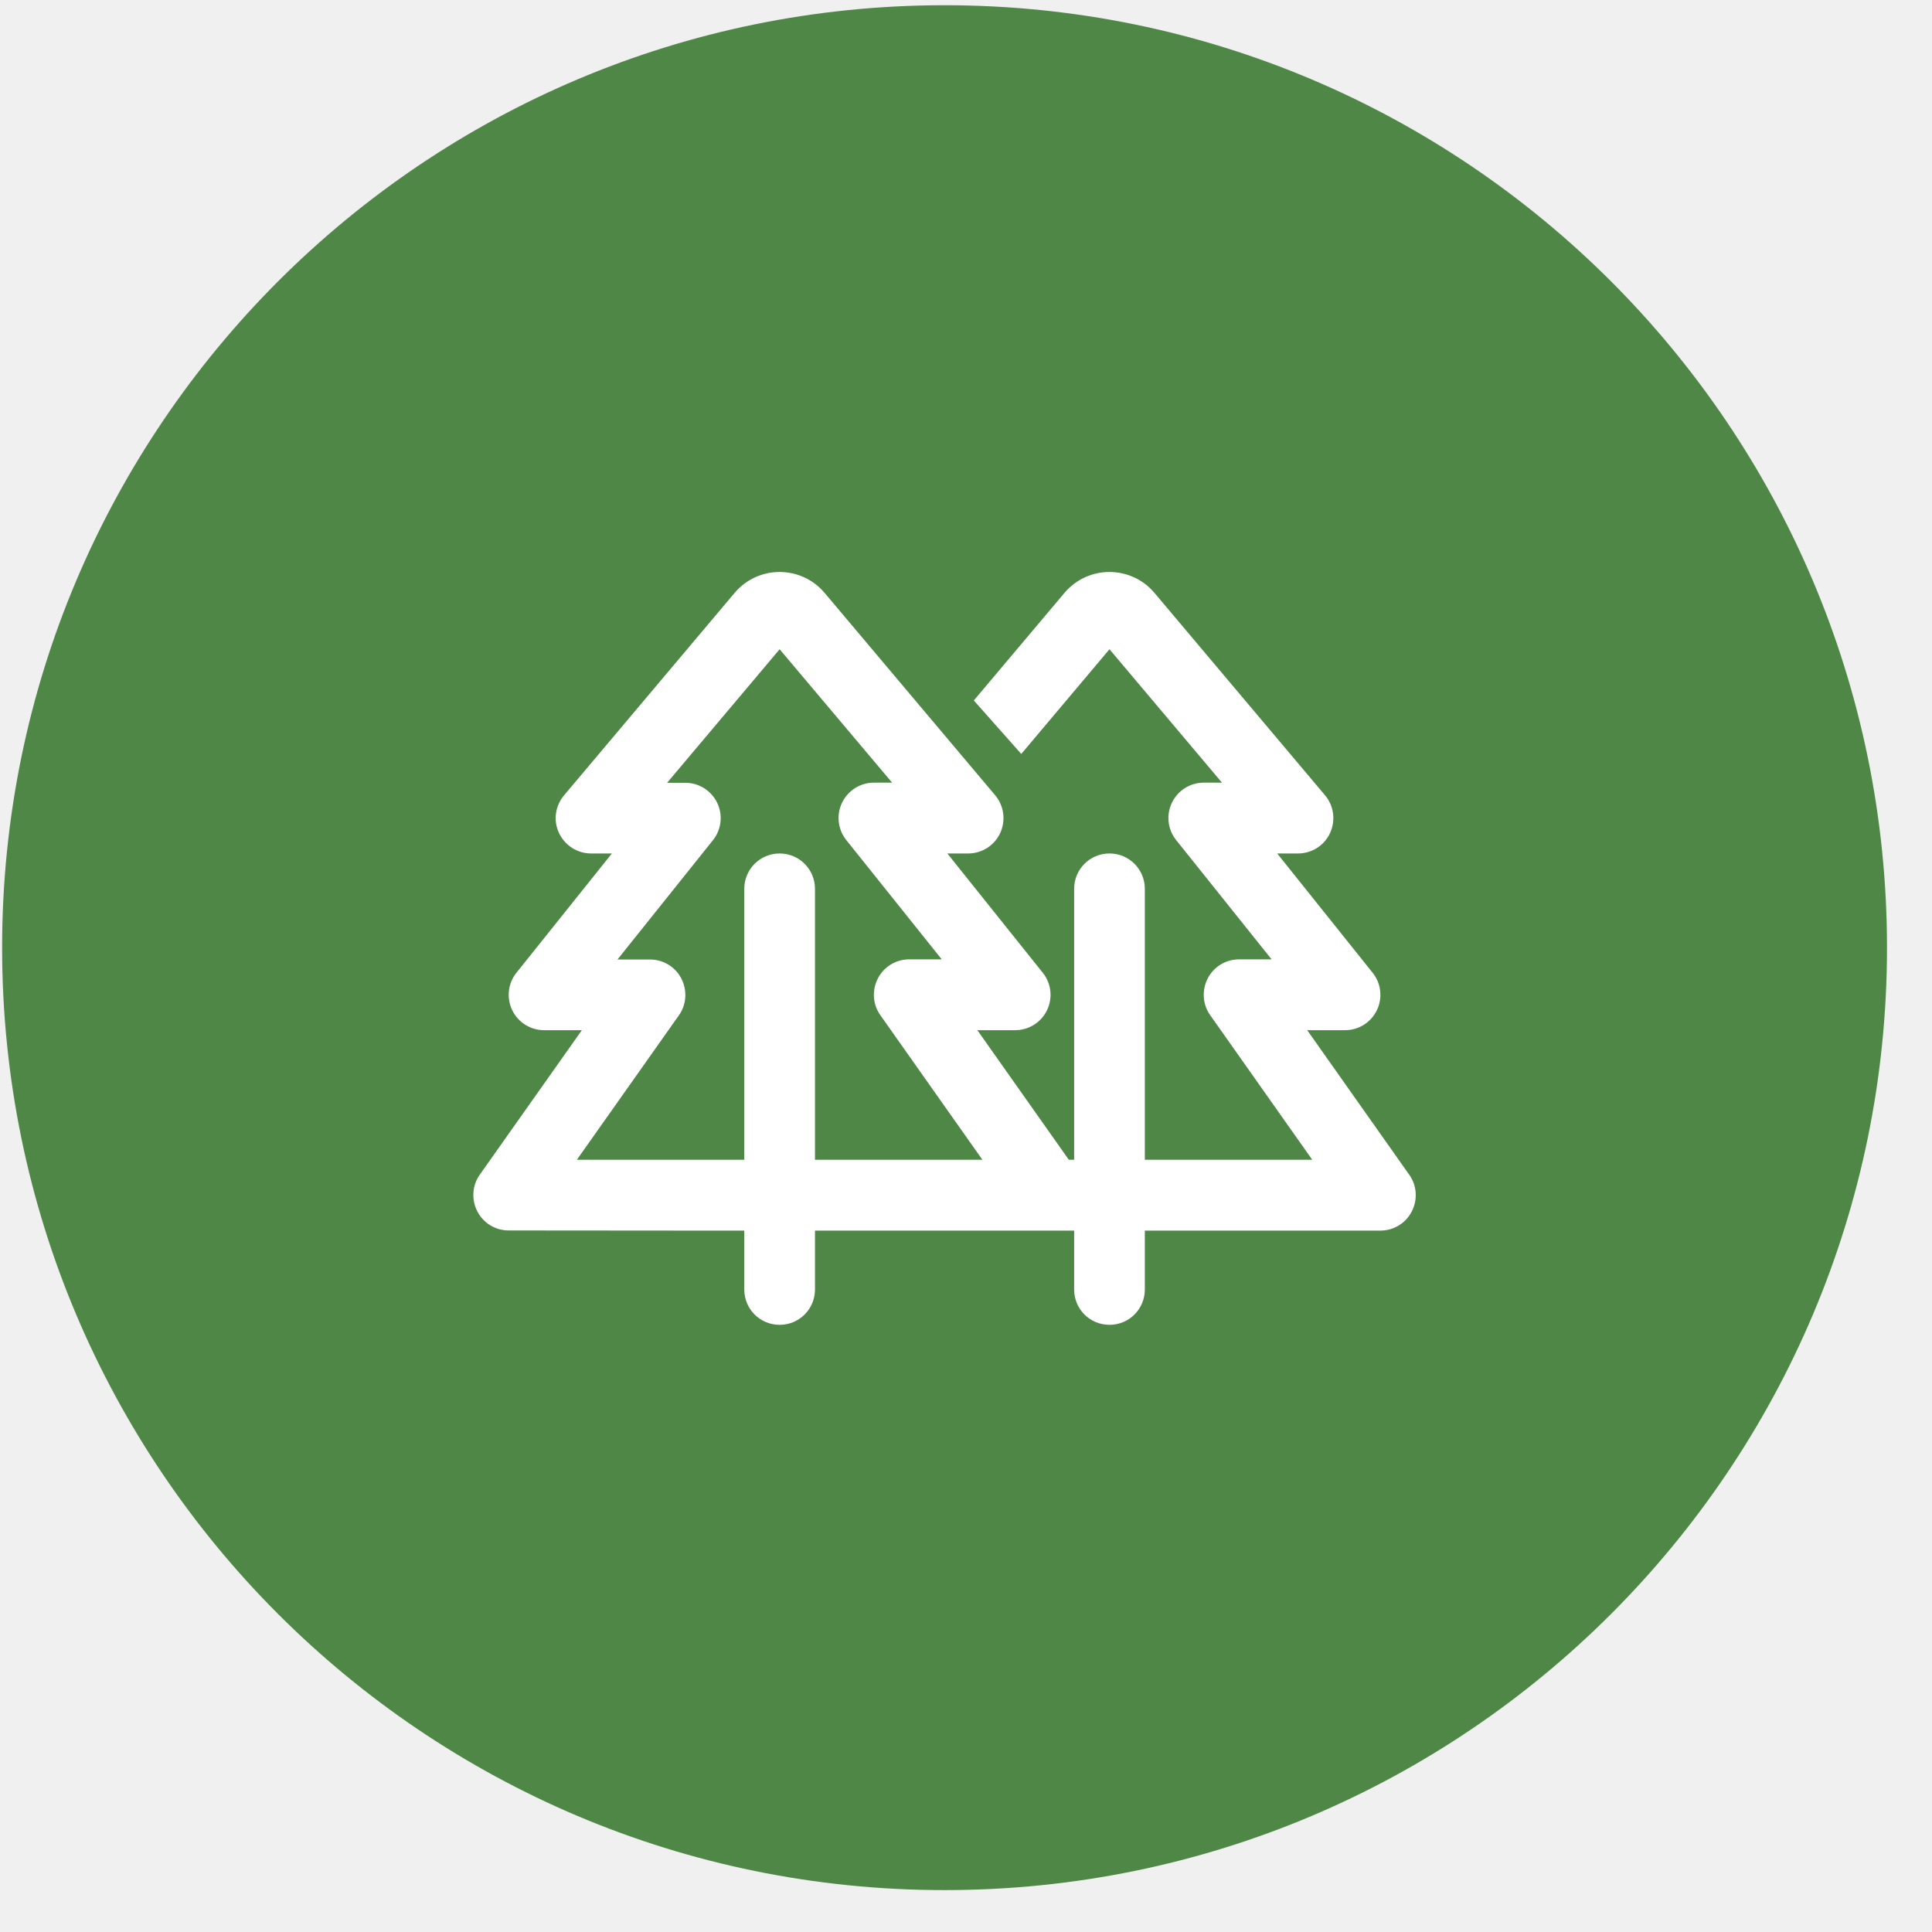
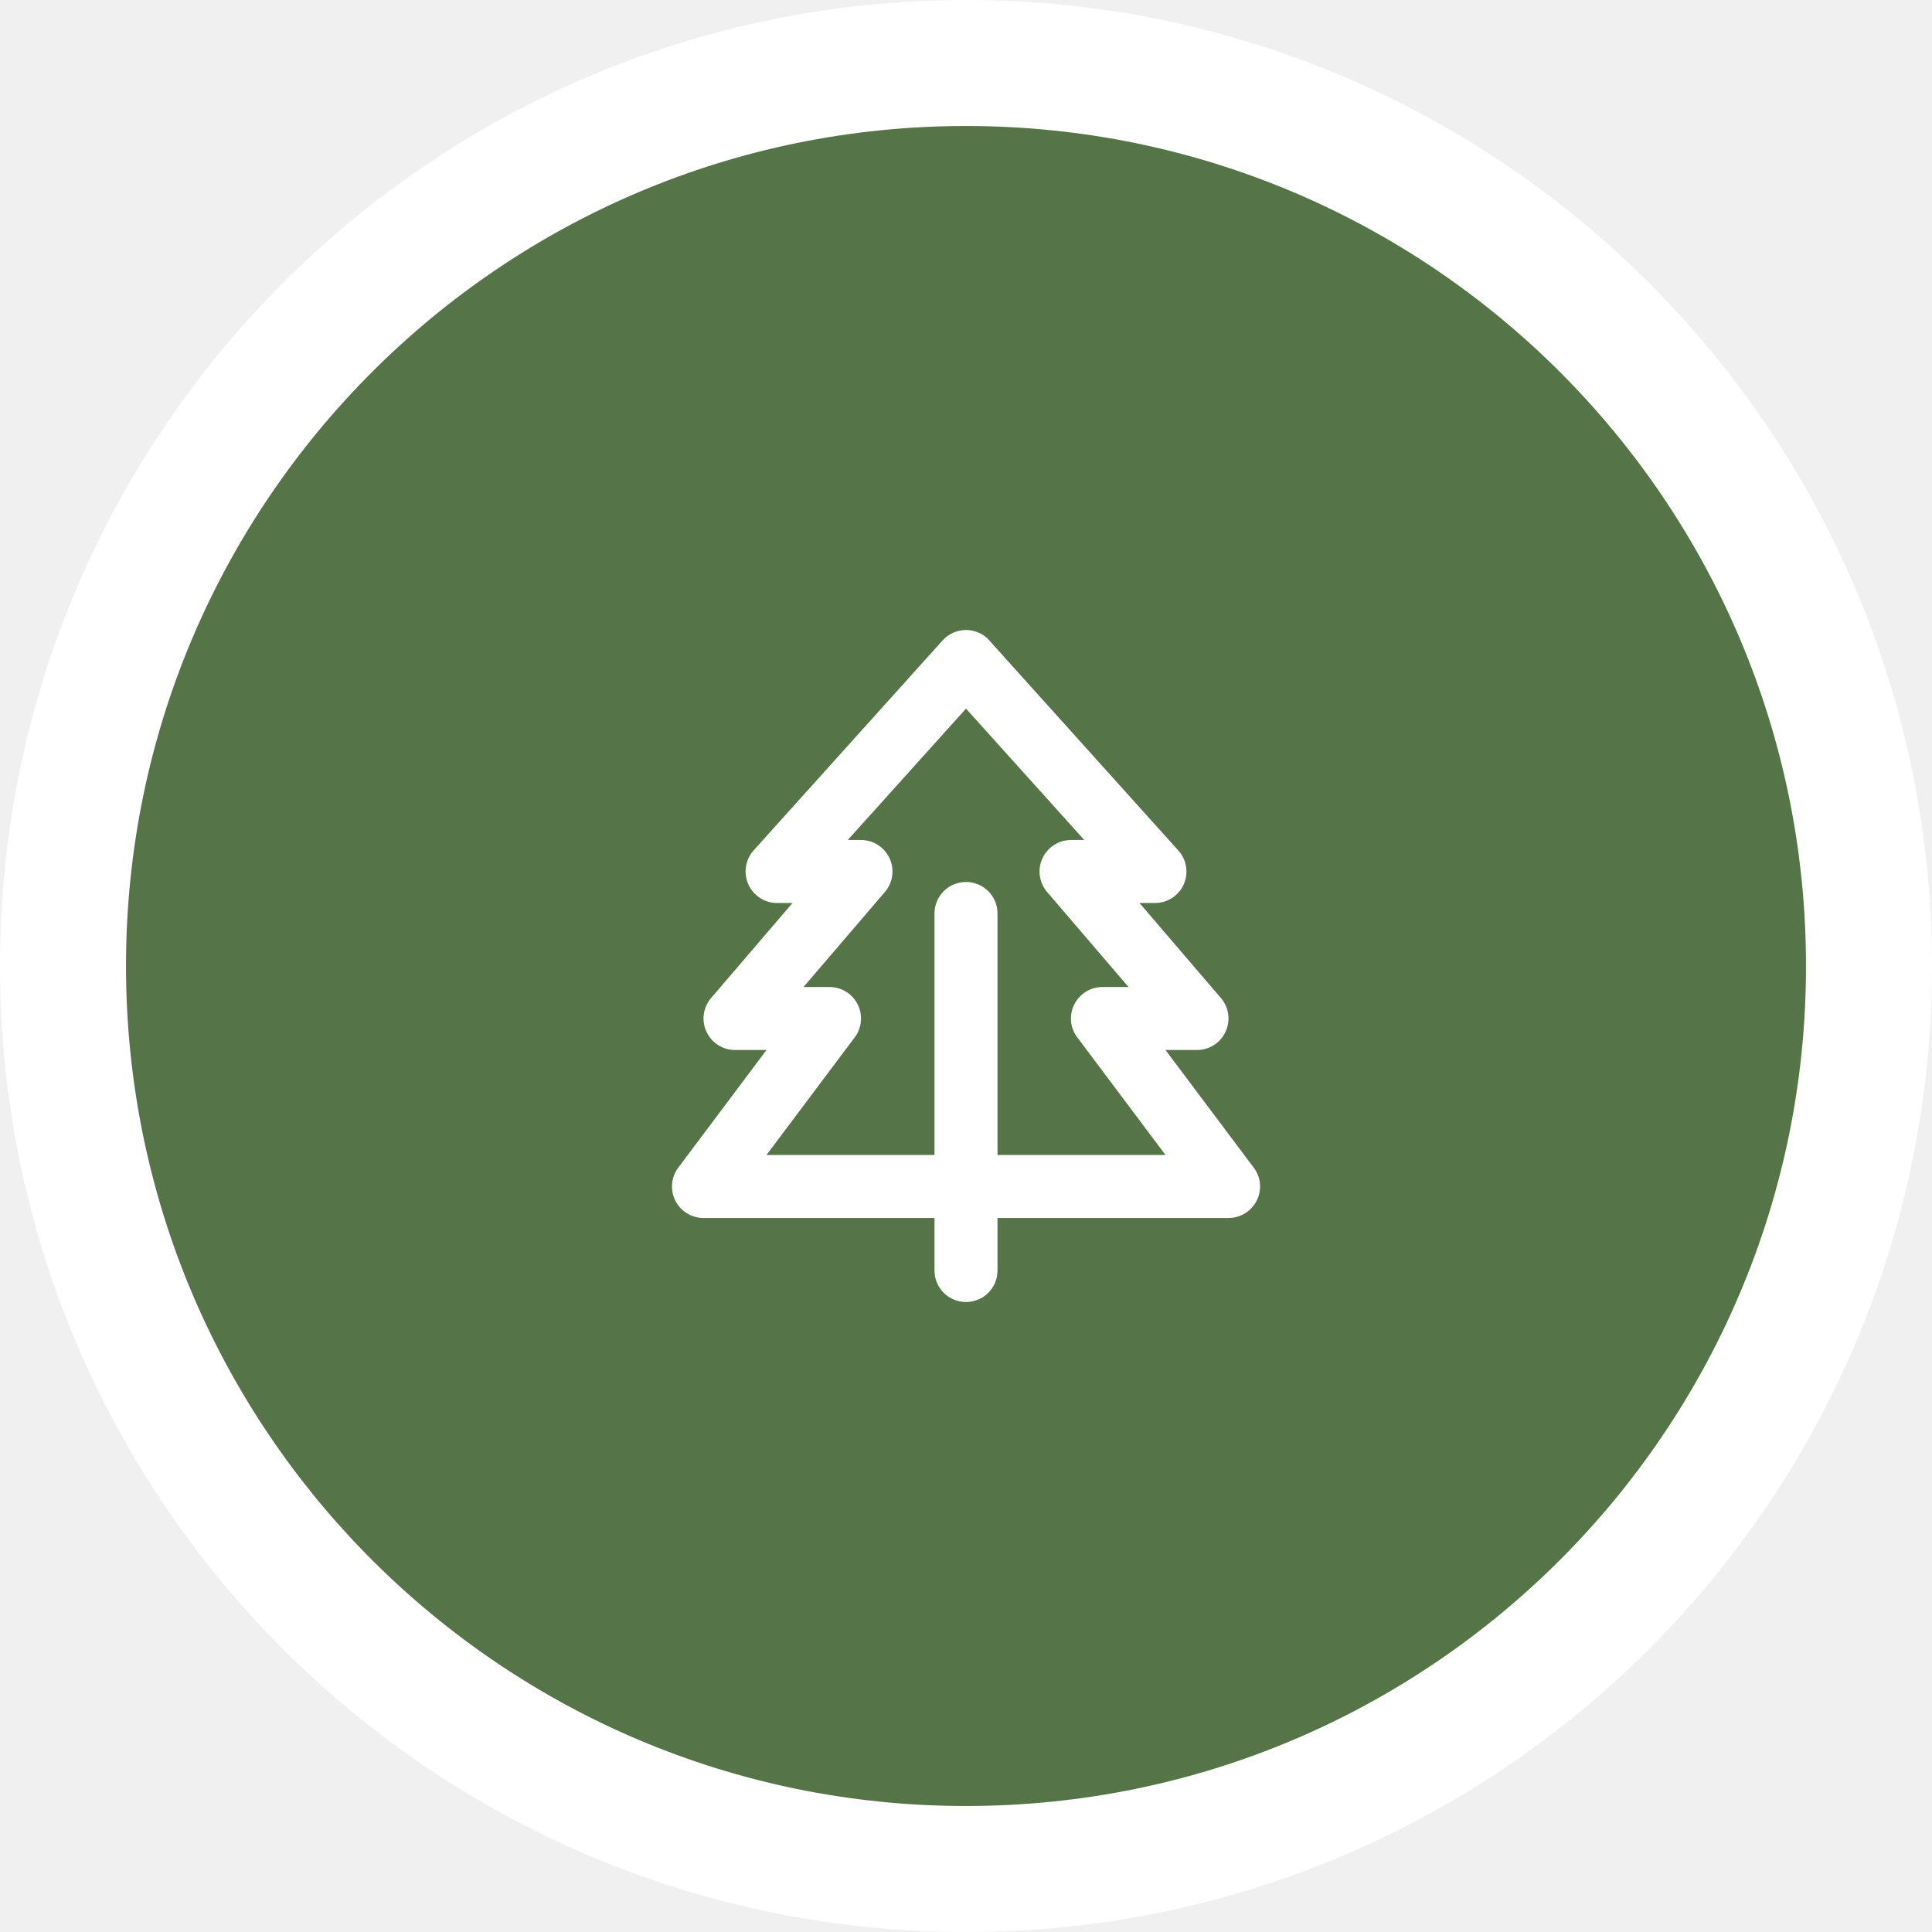
- <svg xmlns="http://www.w3.org/2000/svg" width="41" height="41" viewBox="0 0 41 41" fill="none">
-   <path d="M0.045 20.111C0.045 9.066 8.999 0.111 20.045 0.111C31.091 0.111 40.045 9.066 40.045 20.111C40.045 31.157 31.091 40.111 20.045 40.111C8.999 40.111 0.045 31.157 0.045 20.111Z" fill="#4F8747" />
-   <g clip-path="url(#clip0_3676_273)">
-     <path d="M15.588 12.584C16.088 11.99 17.001 11.99 17.501 12.584L21.12 16.878C21.307 17.1 21.348 17.412 21.226 17.678C21.104 17.943 20.838 18.112 20.545 18.112H20.104L22.129 20.643C22.31 20.868 22.345 21.178 22.22 21.437C22.095 21.697 21.832 21.862 21.545 21.862H20.741L22.682 24.612H22.795V18.862C22.795 18.447 23.129 18.112 23.545 18.112C23.96 18.112 24.295 18.447 24.295 18.862V24.612H27.848L25.682 21.543C25.52 21.315 25.501 21.015 25.629 20.765C25.757 20.515 26.013 20.359 26.295 20.359H26.985L24.96 17.828C24.779 17.603 24.745 17.293 24.87 17.034C24.995 16.775 25.257 16.609 25.545 16.609H25.932L23.545 13.778L21.673 16L20.666 14.865L22.588 12.584C23.088 11.99 24.001 11.99 24.501 12.584L28.12 16.878C28.307 17.1 28.348 17.412 28.226 17.678C28.104 17.943 27.838 18.112 27.545 18.112H27.104L29.129 20.643C29.31 20.868 29.345 21.178 29.22 21.437C29.095 21.697 28.832 21.862 28.545 21.862H27.741L29.907 24.931C30.07 25.159 30.088 25.459 29.96 25.709C29.832 25.959 29.576 26.115 29.295 26.115H24.295V27.365C24.295 27.781 23.96 28.115 23.545 28.115C23.129 28.115 22.795 27.781 22.795 27.365V26.115H22.295H21.545H18.045H17.295V27.365C17.295 27.781 16.96 28.115 16.545 28.115C16.129 28.115 15.795 27.781 15.795 27.365V26.115H14.545L10.795 26.112C10.513 26.112 10.257 25.956 10.129 25.706C10.001 25.456 10.02 25.156 10.182 24.928L12.348 21.862H11.545C11.257 21.862 10.995 21.697 10.87 21.437C10.745 21.178 10.779 20.868 10.96 20.643L12.985 18.112H12.545C12.254 18.112 11.988 17.943 11.863 17.678C11.738 17.412 11.782 17.103 11.97 16.878L15.588 12.584ZM18.045 24.612H20.848L18.682 21.543C18.52 21.315 18.501 21.015 18.629 20.765C18.757 20.515 19.013 20.359 19.295 20.359H19.985L17.96 17.828C17.779 17.603 17.745 17.293 17.87 17.034C17.995 16.775 18.257 16.609 18.545 16.609H18.932L16.545 13.778L14.157 16.612H14.545C14.832 16.612 15.095 16.778 15.22 17.037C15.345 17.297 15.31 17.606 15.129 17.831L13.104 20.362H13.795C14.076 20.362 14.332 20.518 14.46 20.768C14.588 21.018 14.57 21.318 14.407 21.547L12.242 24.612H14.545H15.795V18.862C15.795 18.447 16.129 18.112 16.545 18.112C16.96 18.112 17.295 18.447 17.295 18.862V24.612H18.045Z" fill="white" />
-   </g>
-   <defs>
-     <clipPath id="clip0_3676_273">
-       <rect width="24" height="16" fill="white" transform="translate(8.04492 12.1113)" />
-     </clipPath>
-   </defs>
+ <svg xmlns="http://www.w3.org/2000/svg" width="46" height="46" viewBox="0 0 46 46" fill="none">
+   <path d="M23 1.5C34.874 1.5 44.5 11.126 44.5 23C44.5 34.874 34.874 44.5 23 44.5C11.126 44.5 1.5 34.874 1.5 23C1.5 11.126 11.126 1.5 23 1.5Z" fill="#557447" />
+   <path d="M23 1.5C34.874 1.5 44.5 11.126 44.5 23C44.5 34.874 34.874 44.5 23 44.5C11.126 44.5 1.5 34.874 1.5 23C1.5 11.126 11.126 1.5 23 1.5Z" stroke="white" stroke-width="3" />
+   <path d="M23.556 15.247C23.416 15.091 23.213 15 23 15C22.788 15 22.585 15.091 22.444 15.247L17.944 20.247C17.747 20.466 17.697 20.784 17.816 21.053C17.935 21.322 18.203 21.5 18.5 21.5H18.869L16.931 23.762C16.741 23.984 16.697 24.297 16.819 24.562C16.941 24.828 17.206 25 17.5 25H18.25L16.15 27.8C15.978 28.028 15.953 28.331 16.078 28.584C16.203 28.837 16.466 29 16.75 29H21H22.25V30.25C22.25 30.666 22.585 31 23 31C23.416 31 23.75 30.666 23.75 30.25V29H25H29.25C29.535 29 29.794 28.841 29.922 28.584C30.05 28.328 30.022 28.025 29.85 27.8L27.75 25H28.5C28.794 25 29.06 24.828 29.181 24.562C29.303 24.297 29.26 23.984 29.069 23.762L27.131 21.5H27.5C27.797 21.5 28.066 21.325 28.185 21.056C28.303 20.788 28.256 20.469 28.056 20.25L23.556 15.25V15.247ZM23.75 27.5V21.75C23.75 21.334 23.416 21 23 21C22.585 21 22.25 21.334 22.25 21.75V27.5H21H18.25L20.35 24.7C20.522 24.472 20.547 24.169 20.422 23.916C20.297 23.663 20.035 23.5 19.75 23.5H19.131L21.069 21.238C21.26 21.016 21.303 20.703 21.181 20.438C21.06 20.172 20.794 20 20.5 20H20.185L23 16.872L25.816 20H25.5C25.206 20 24.941 20.172 24.819 20.438C24.697 20.703 24.741 21.016 24.931 21.238L26.869 23.5H26.25C25.966 23.5 25.706 23.659 25.578 23.916C25.45 24.172 25.478 24.475 25.65 24.7L27.75 27.5H25H23.75Z" fill="white" />
</svg>
